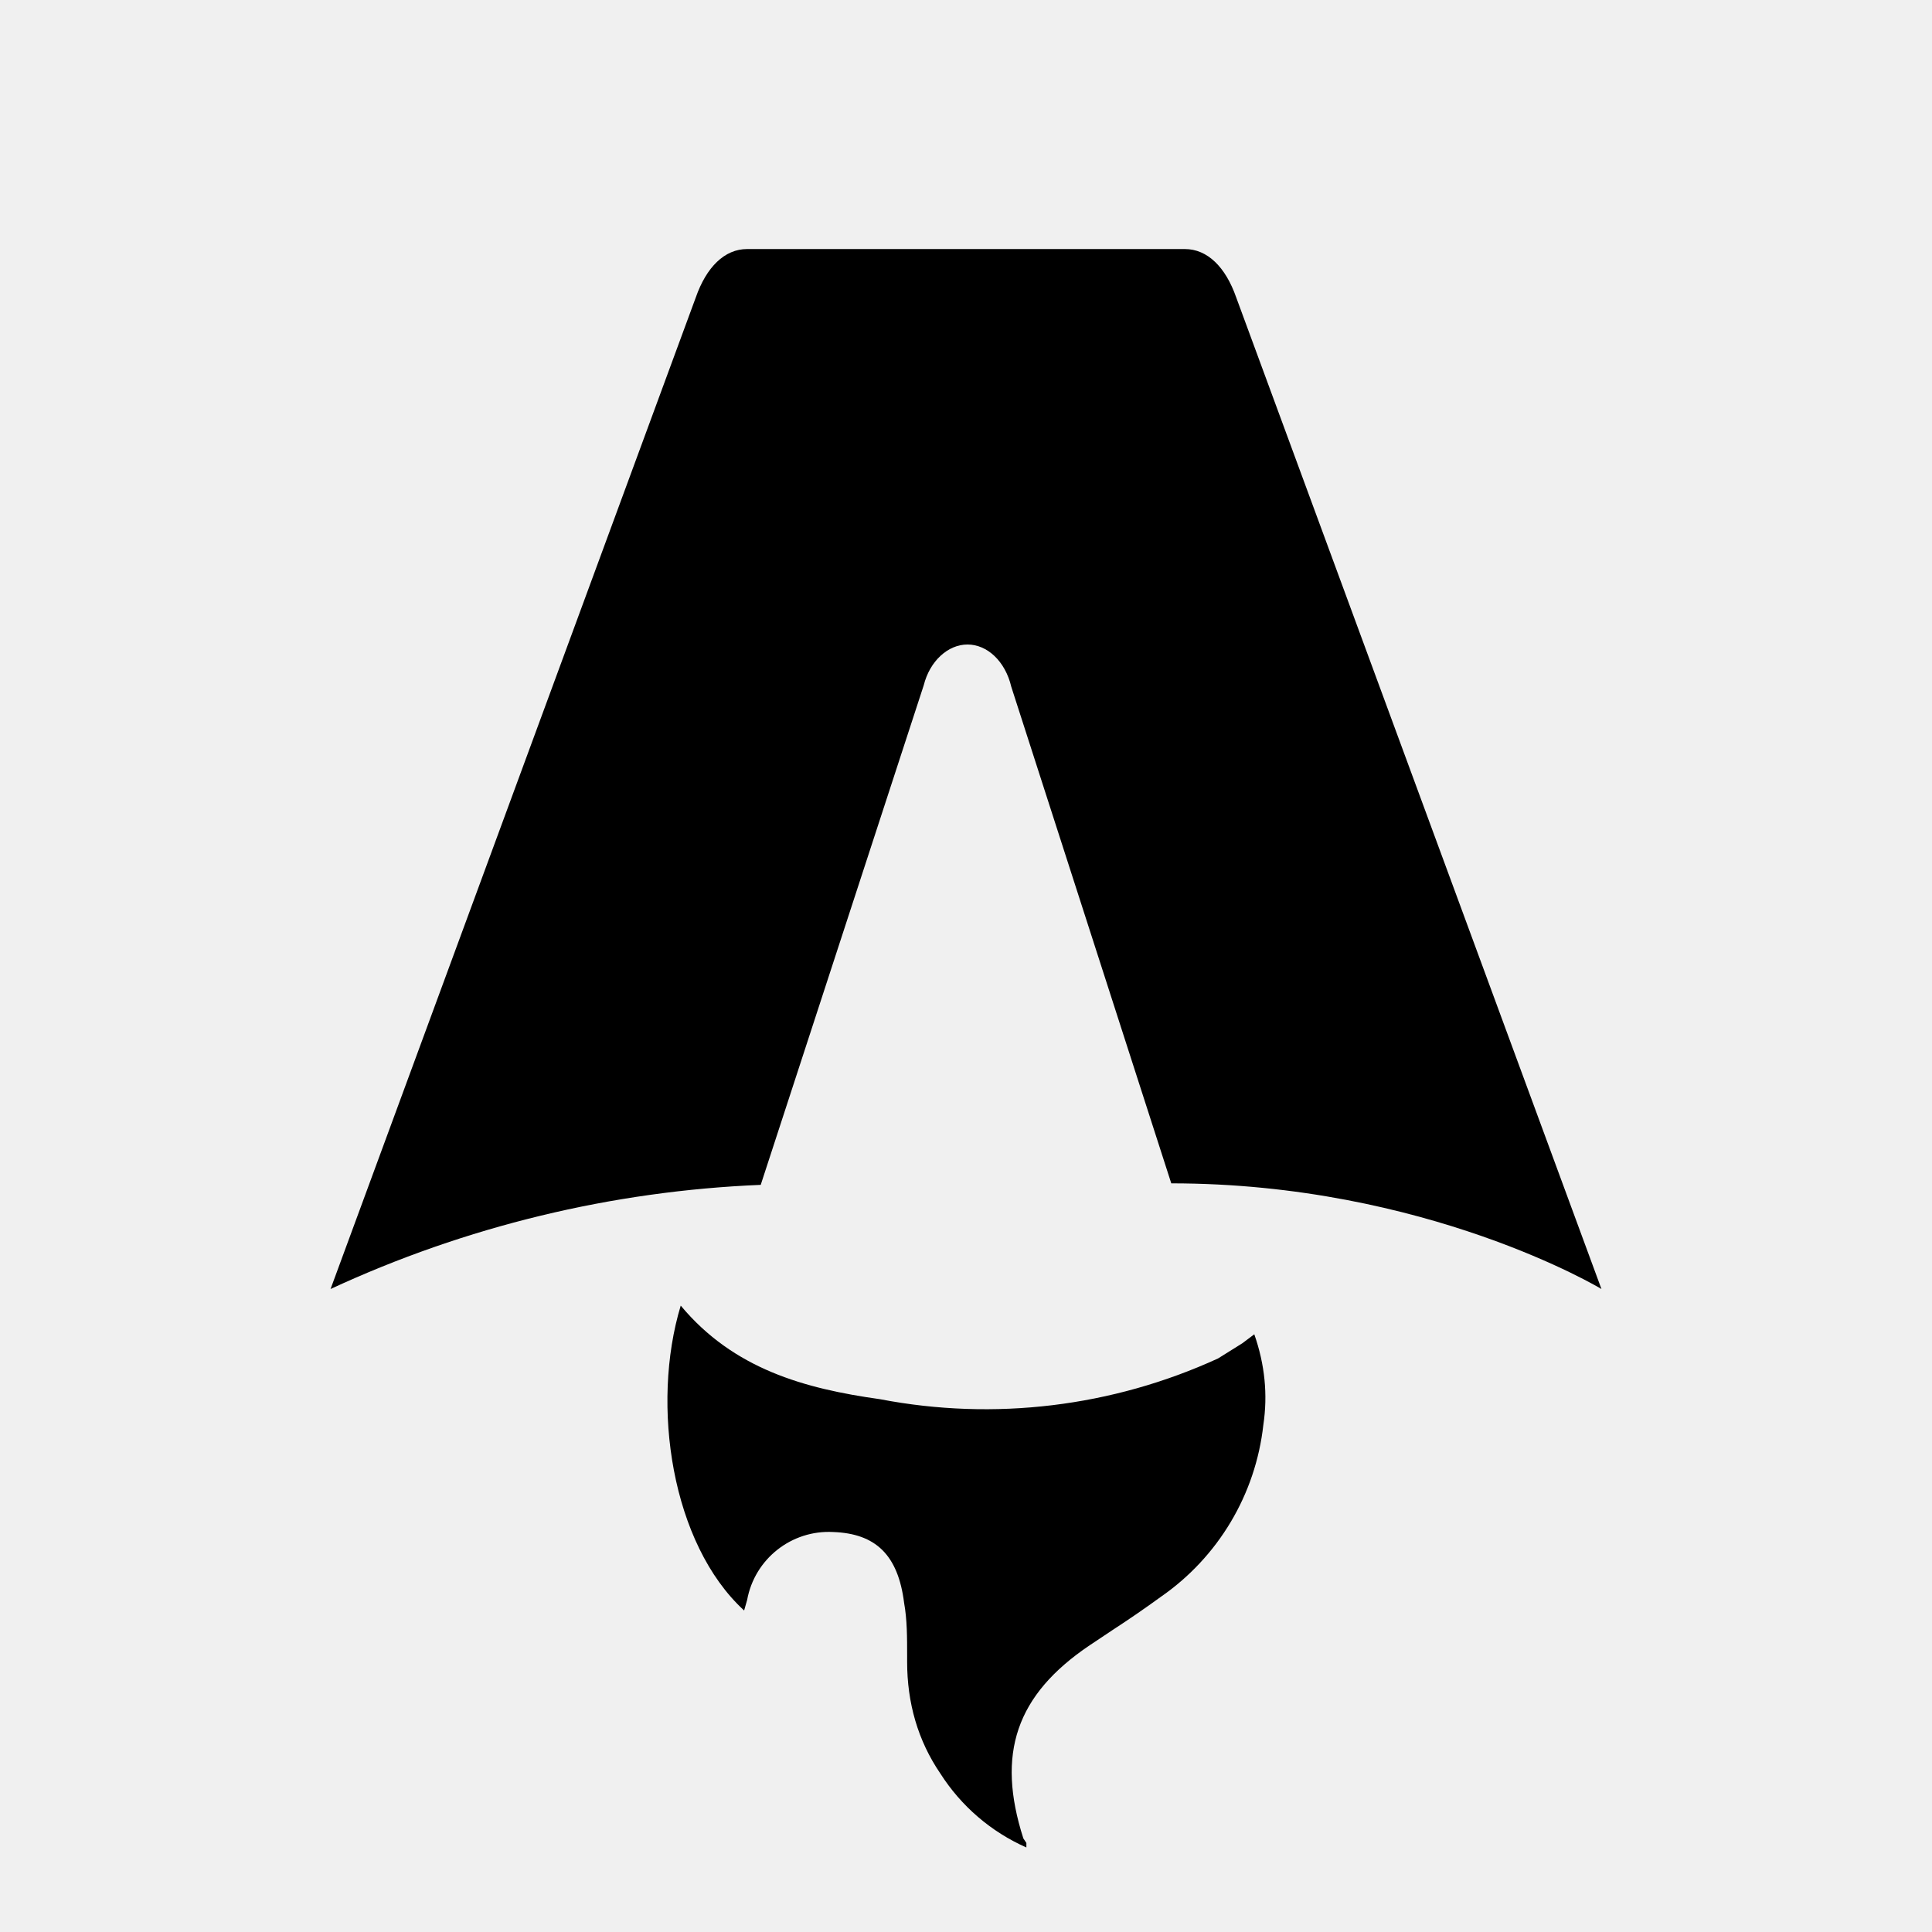
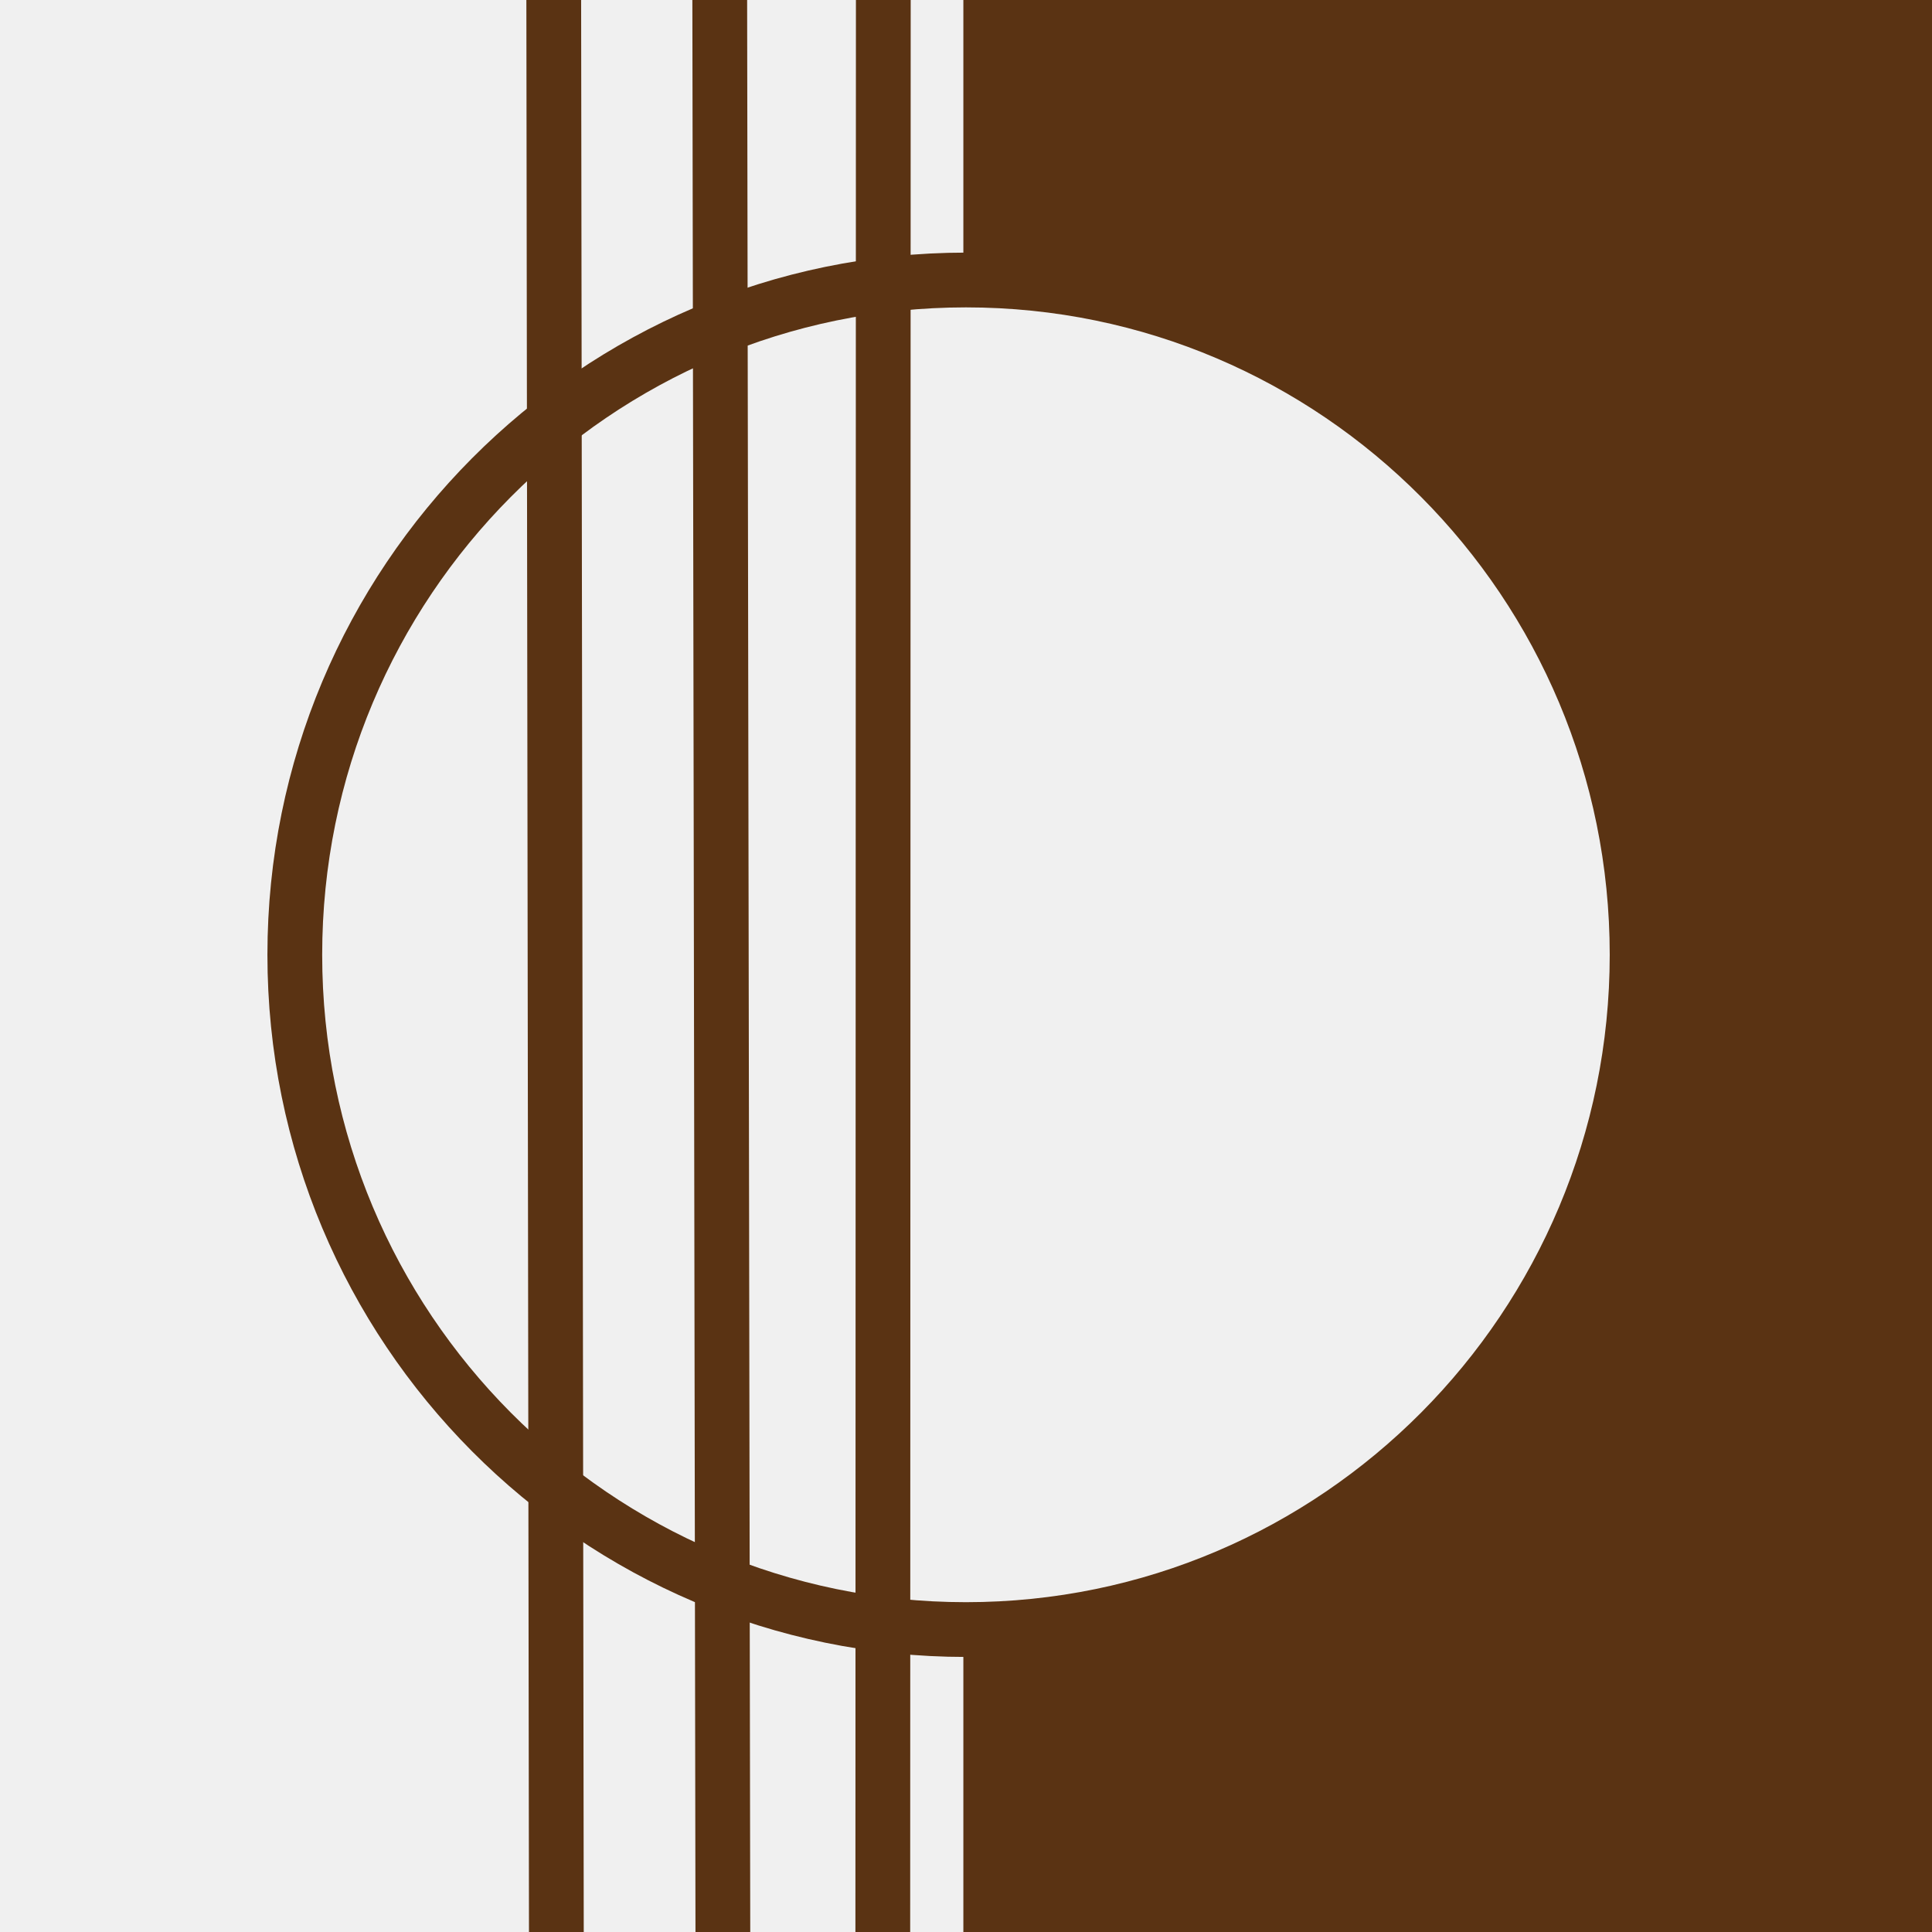
- <svg xmlns="http://www.w3.org/2000/svg" fill="none" viewBox="0 0 128 128">
-   <path d="M50.4 78.5a75.1 75.1 0 0 0-28.5 6.9l24.2-65.7c.7-2 1.9-3.2 3.4-3.2h29c1.5 0 2.7 1.2 3.4 3.2l24.2 65.7s-11.6-7-28.5-7L67 45.5c-.4-1.7-1.6-2.8-2.9-2.8-1.3 0-2.5 1.1-2.9 2.7L50.4 78.5Zm-1.1 28.2Zm-4.2-20.2c-2 6.6-.6 15.8 4.2 20.2a17.5 17.5 0 0 1 .2-.7 5.5 5.5 0 0 1 5.7-4.5c2.8.1 4.3 1.5 4.7 4.7.2 1.1.2 2.3.2 3.5v.4c0 2.7.7 5.2 2.2 7.4a13 13 0 0 0 5.7 4.9v-.3l-.2-.3c-1.8-5.6-.5-9.5 4.4-12.8l1.5-1a73 73 0 0 0 3.2-2.2 16 16 0 0 0 6.8-11.4c.3-2 .1-4-.6-6l-.8.6-1.6 1a37 37 0 0 1-22.4 2.7c-5-.7-9.7-2-13.2-6.2Z" />
-   <style>
-         path { fill: #000; }
-     </style>
+ <svg xmlns="http://www.w3.org/2000/svg" width="400" height="400" viewBox="0 0 105.833 105.833" version="1.1" id="svg1" xml:space="preserve">
+   <defs id="defs1" />
+   <g id="layer2" style="display:inline">
+     <path style="display:inline;fill:none;stroke:#5a3313;stroke-width:3;stroke-dasharray:none;stroke-opacity:1" d="m 52.907,-61.699 c -62.325,0 -94.962,4.86 -109.269,47.234 -8.571,34.126 18.167,60.413 18.205,85.388 -1.284,18.57 -25.364,44.364 -36.853,62.587 -21.59,38.03 -20.853,57.4 -22.239,79.386 0,44.369 23.907,67.337 23.907,67.337 32.751,36.947 78.676,39.21 126.249,38.812" id="path1" />
+     <path style="display:inline;opacity:1;fill:none;stroke:#5a3313;stroke-width:3;stroke-dasharray:none;stroke-opacity:1" d="m 30.251,-61.096 0.302,223.122" id="path6" />
+     <path style="display:inline;opacity:1;fill:none;stroke:#5a3313;stroke-width:3;stroke-dasharray:none;stroke-opacity:1" d="m 39.328,-61.397 0.361,223.904" id="path7" />
+     <path style="display:inline;opacity:1;fill:none;stroke:#5a3313;stroke-width:3;stroke-dasharray:none;stroke-opacity:1" d="m 48.403,-61.878 -0.059,223.904" id="path8" />
+     <ellipse style="display:inline;opacity:1;fill:#ffffff;fill-opacity:0;stroke:#5a3313;stroke-width:3;stroke-dasharray:none;stroke-opacity:1" id="path5" cx="52.914" cy="52.302" rx="36.765" ry="36.964" />
+   </g>
+   <g id="layer3" style="display:inline">
+     <path d="m 53.766,-64.977 v 79.678 a 36.871,37.714 0 0 1 36.568,37.694 36.871,37.714 0 0 1 -36.568,37.707 v 66.199 h 78.034 v 33.598 H 53.766 V 325.667 H 205.809 V -64.977 Z" style="display:inline;opacity:1;fill:#5a3313;stroke:#5a3313;stroke-width:1.988" id="path22" />
+   </g>
</svg>
